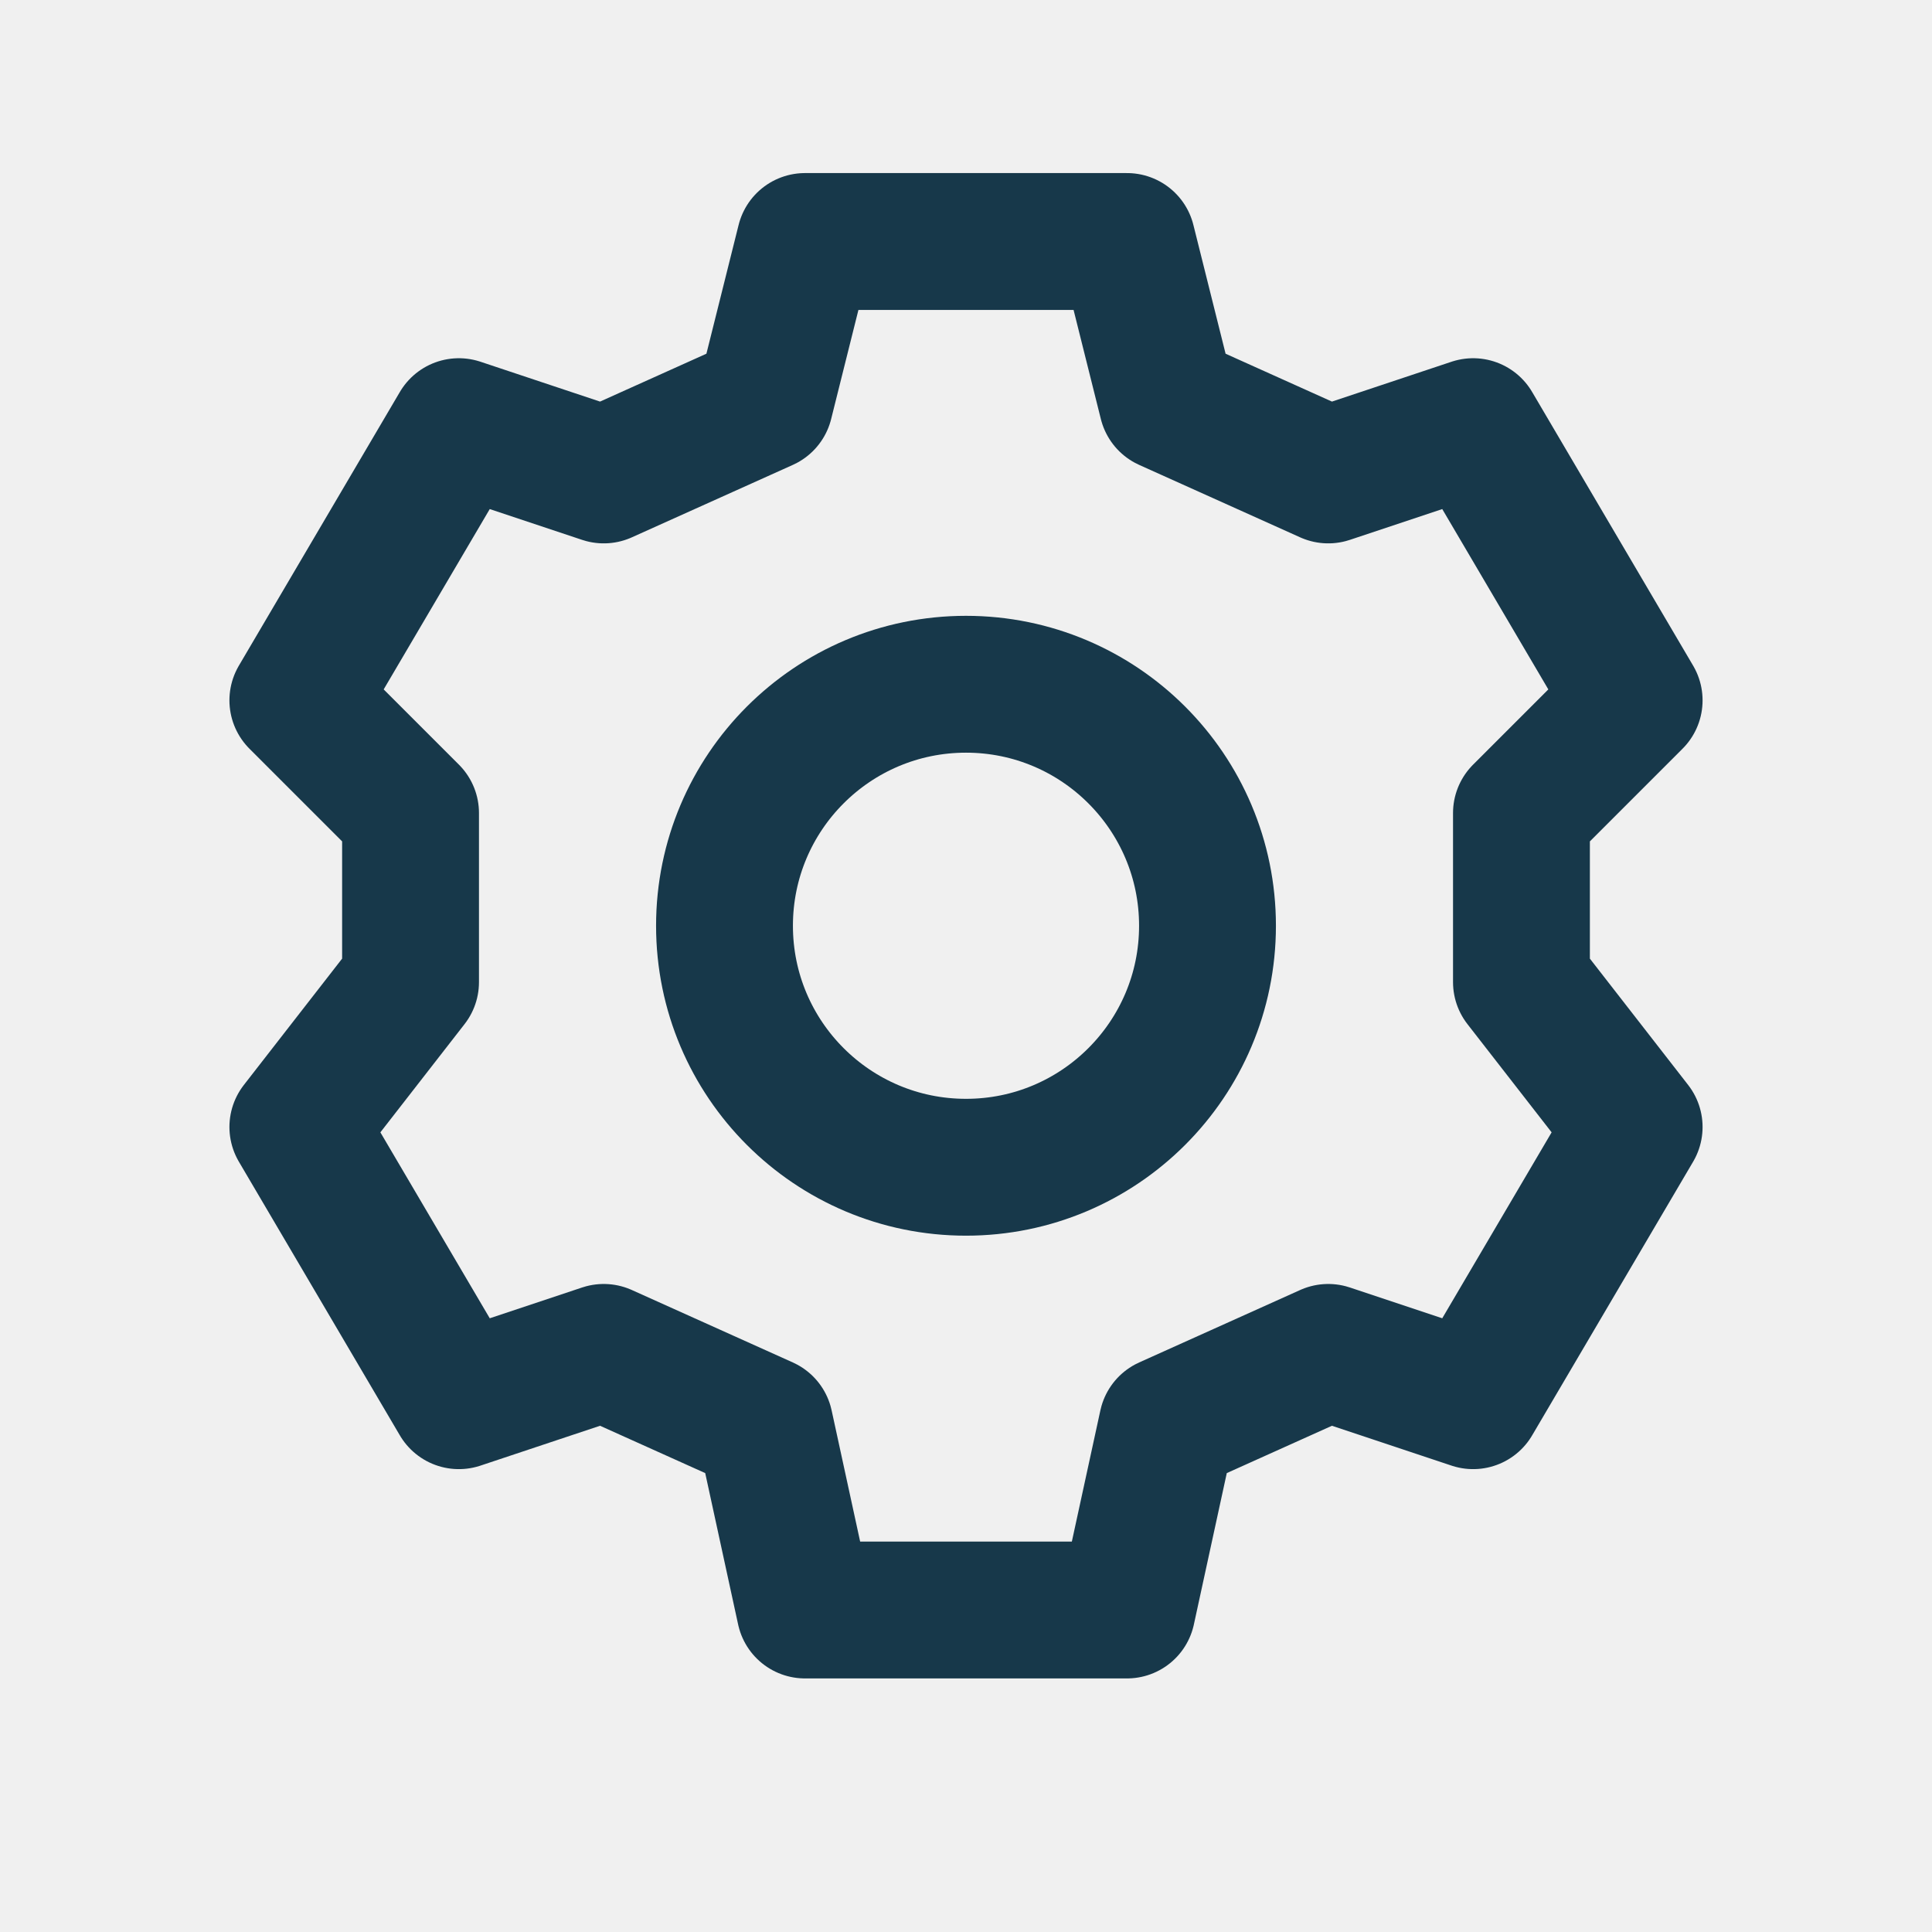
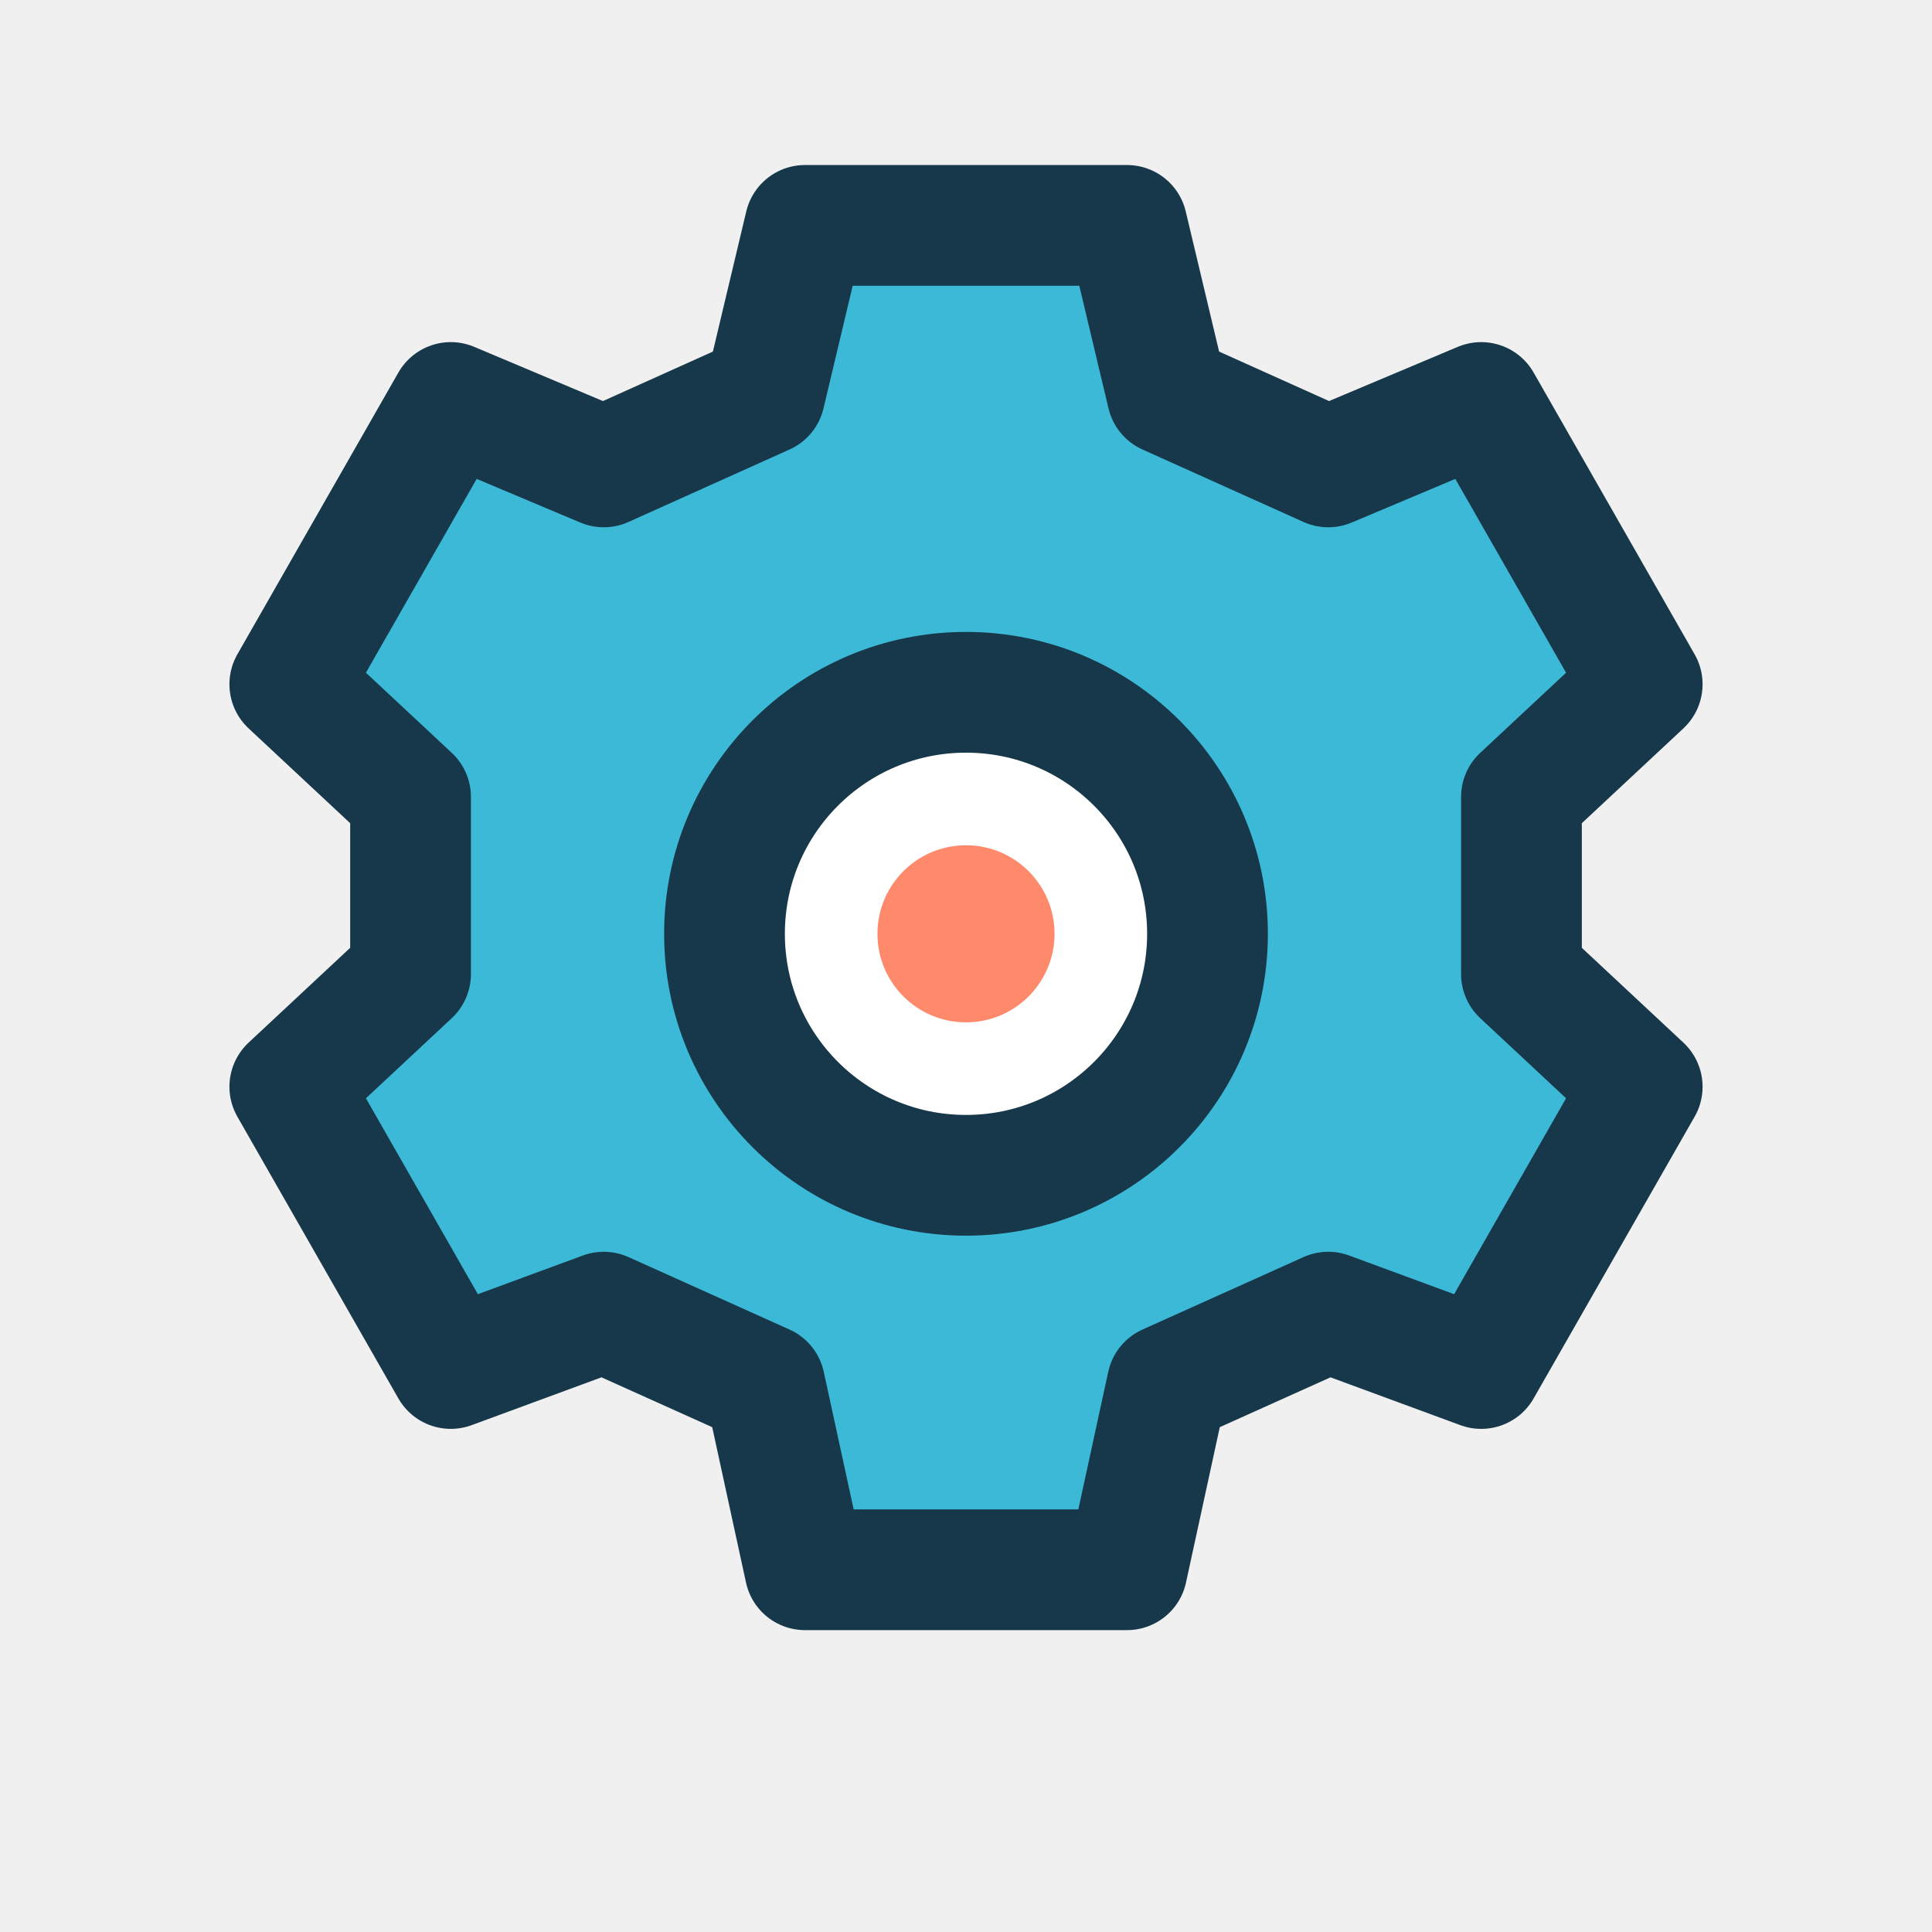
- <svg xmlns="http://www.w3.org/2000/svg" viewBox="0 0 24 24" fill="none" stroke="#17384a" stroke-width="1.7" stroke-linecap="round" stroke-linejoin="round">
-   <path d="m10 3-.5 2-2 .9-1.8-.6-2 3.4 1.4 1.4v2.1L3.7 14l2 3.4 1.8-.6 2 .9.5 2.3h4l.5-2.3 2-.9 1.8.6 2-3.4-1.4-1.8v-2.1l1.4-1.4-2-3.4-1.8.6-2-.9L14 3Z" />
-   <circle cx="12" cy="11.5" r="3" />
+ <svg xmlns="http://www.w3.org/2000/svg" viewBox="0 0 24 24" fill="none" stroke="#17384a" stroke-width="1.5" stroke-linecap="round" stroke-linejoin="round">
+   <path d="m10 2.8-.5 2.1-2 .9-1.9-.8-2 3.5 1.5 1.4v2.2L3.6 13.5l2 3.5 1.9-.7 2 .9.5 2.3h4l.5-2.3 2-.9 1.9.7 2-3.5-1.5-1.4v-2.2l1.5-1.4-2-3.5-1.9.8-2-.9L14 2.8Z" fill="#3cb9d6" />
+   <circle cx="12" cy="11.6" r="3" fill="#fff" />
+   <circle cx="12" cy="11.6" r="1.1" fill="#ff8a6b" stroke="none" />
</svg>
